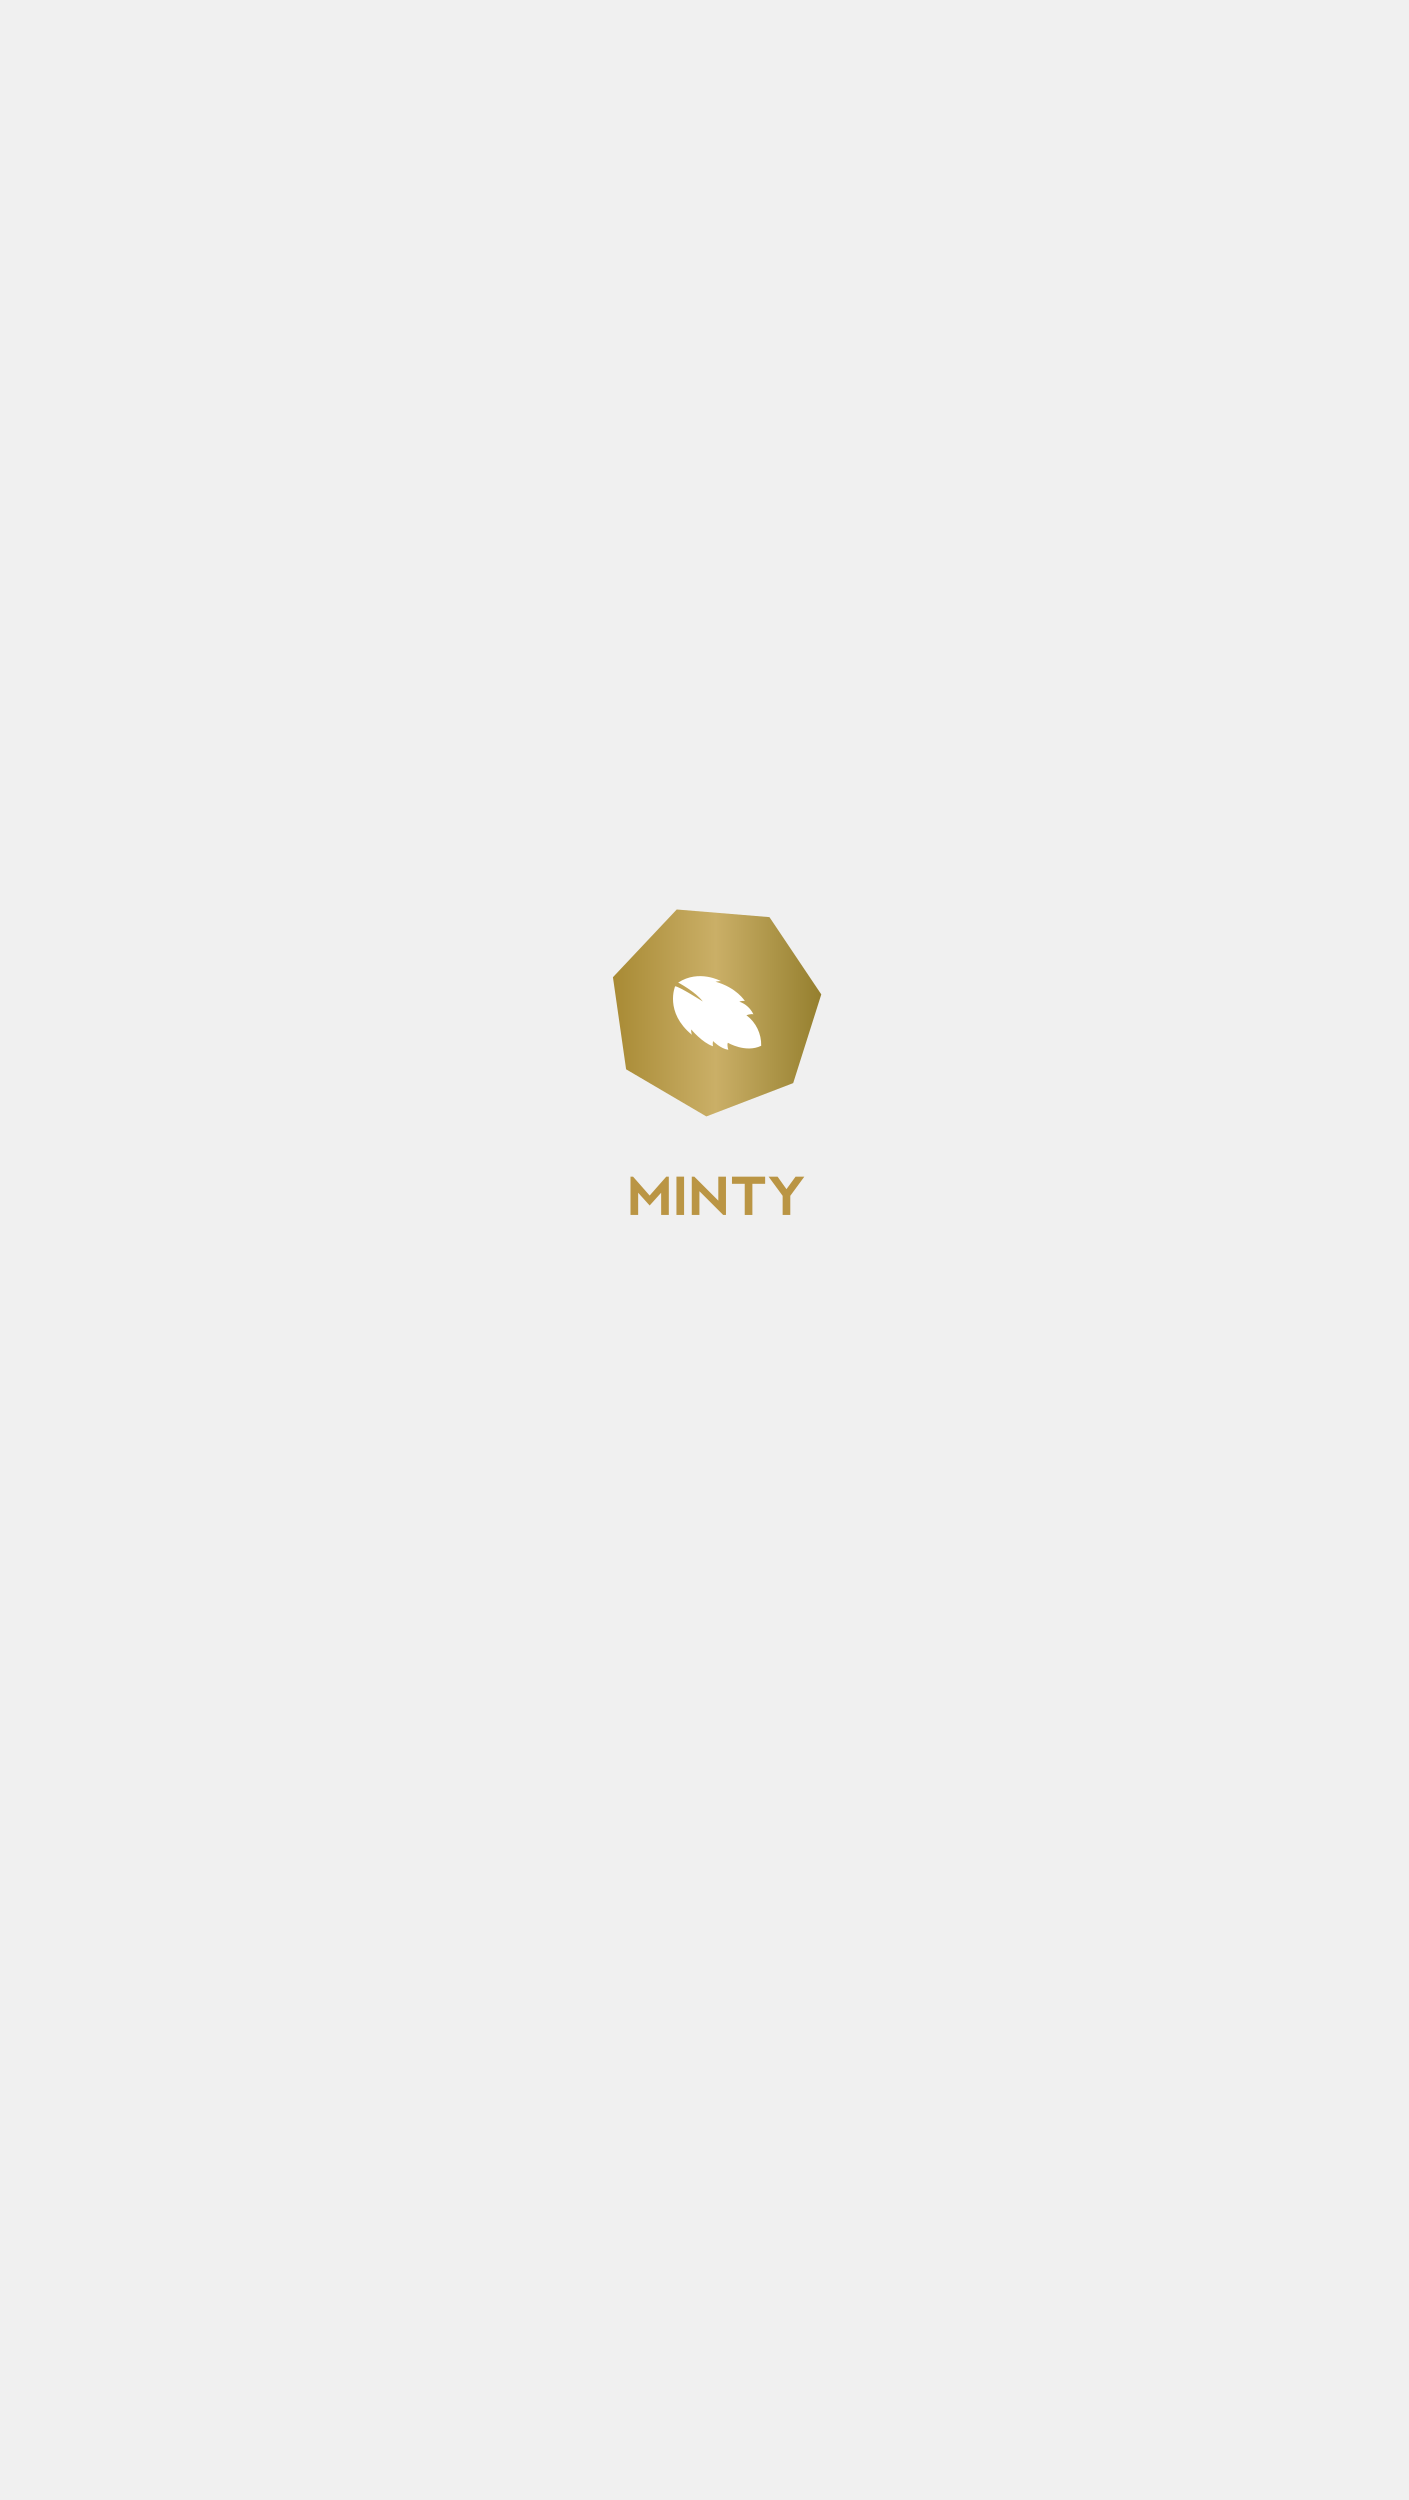
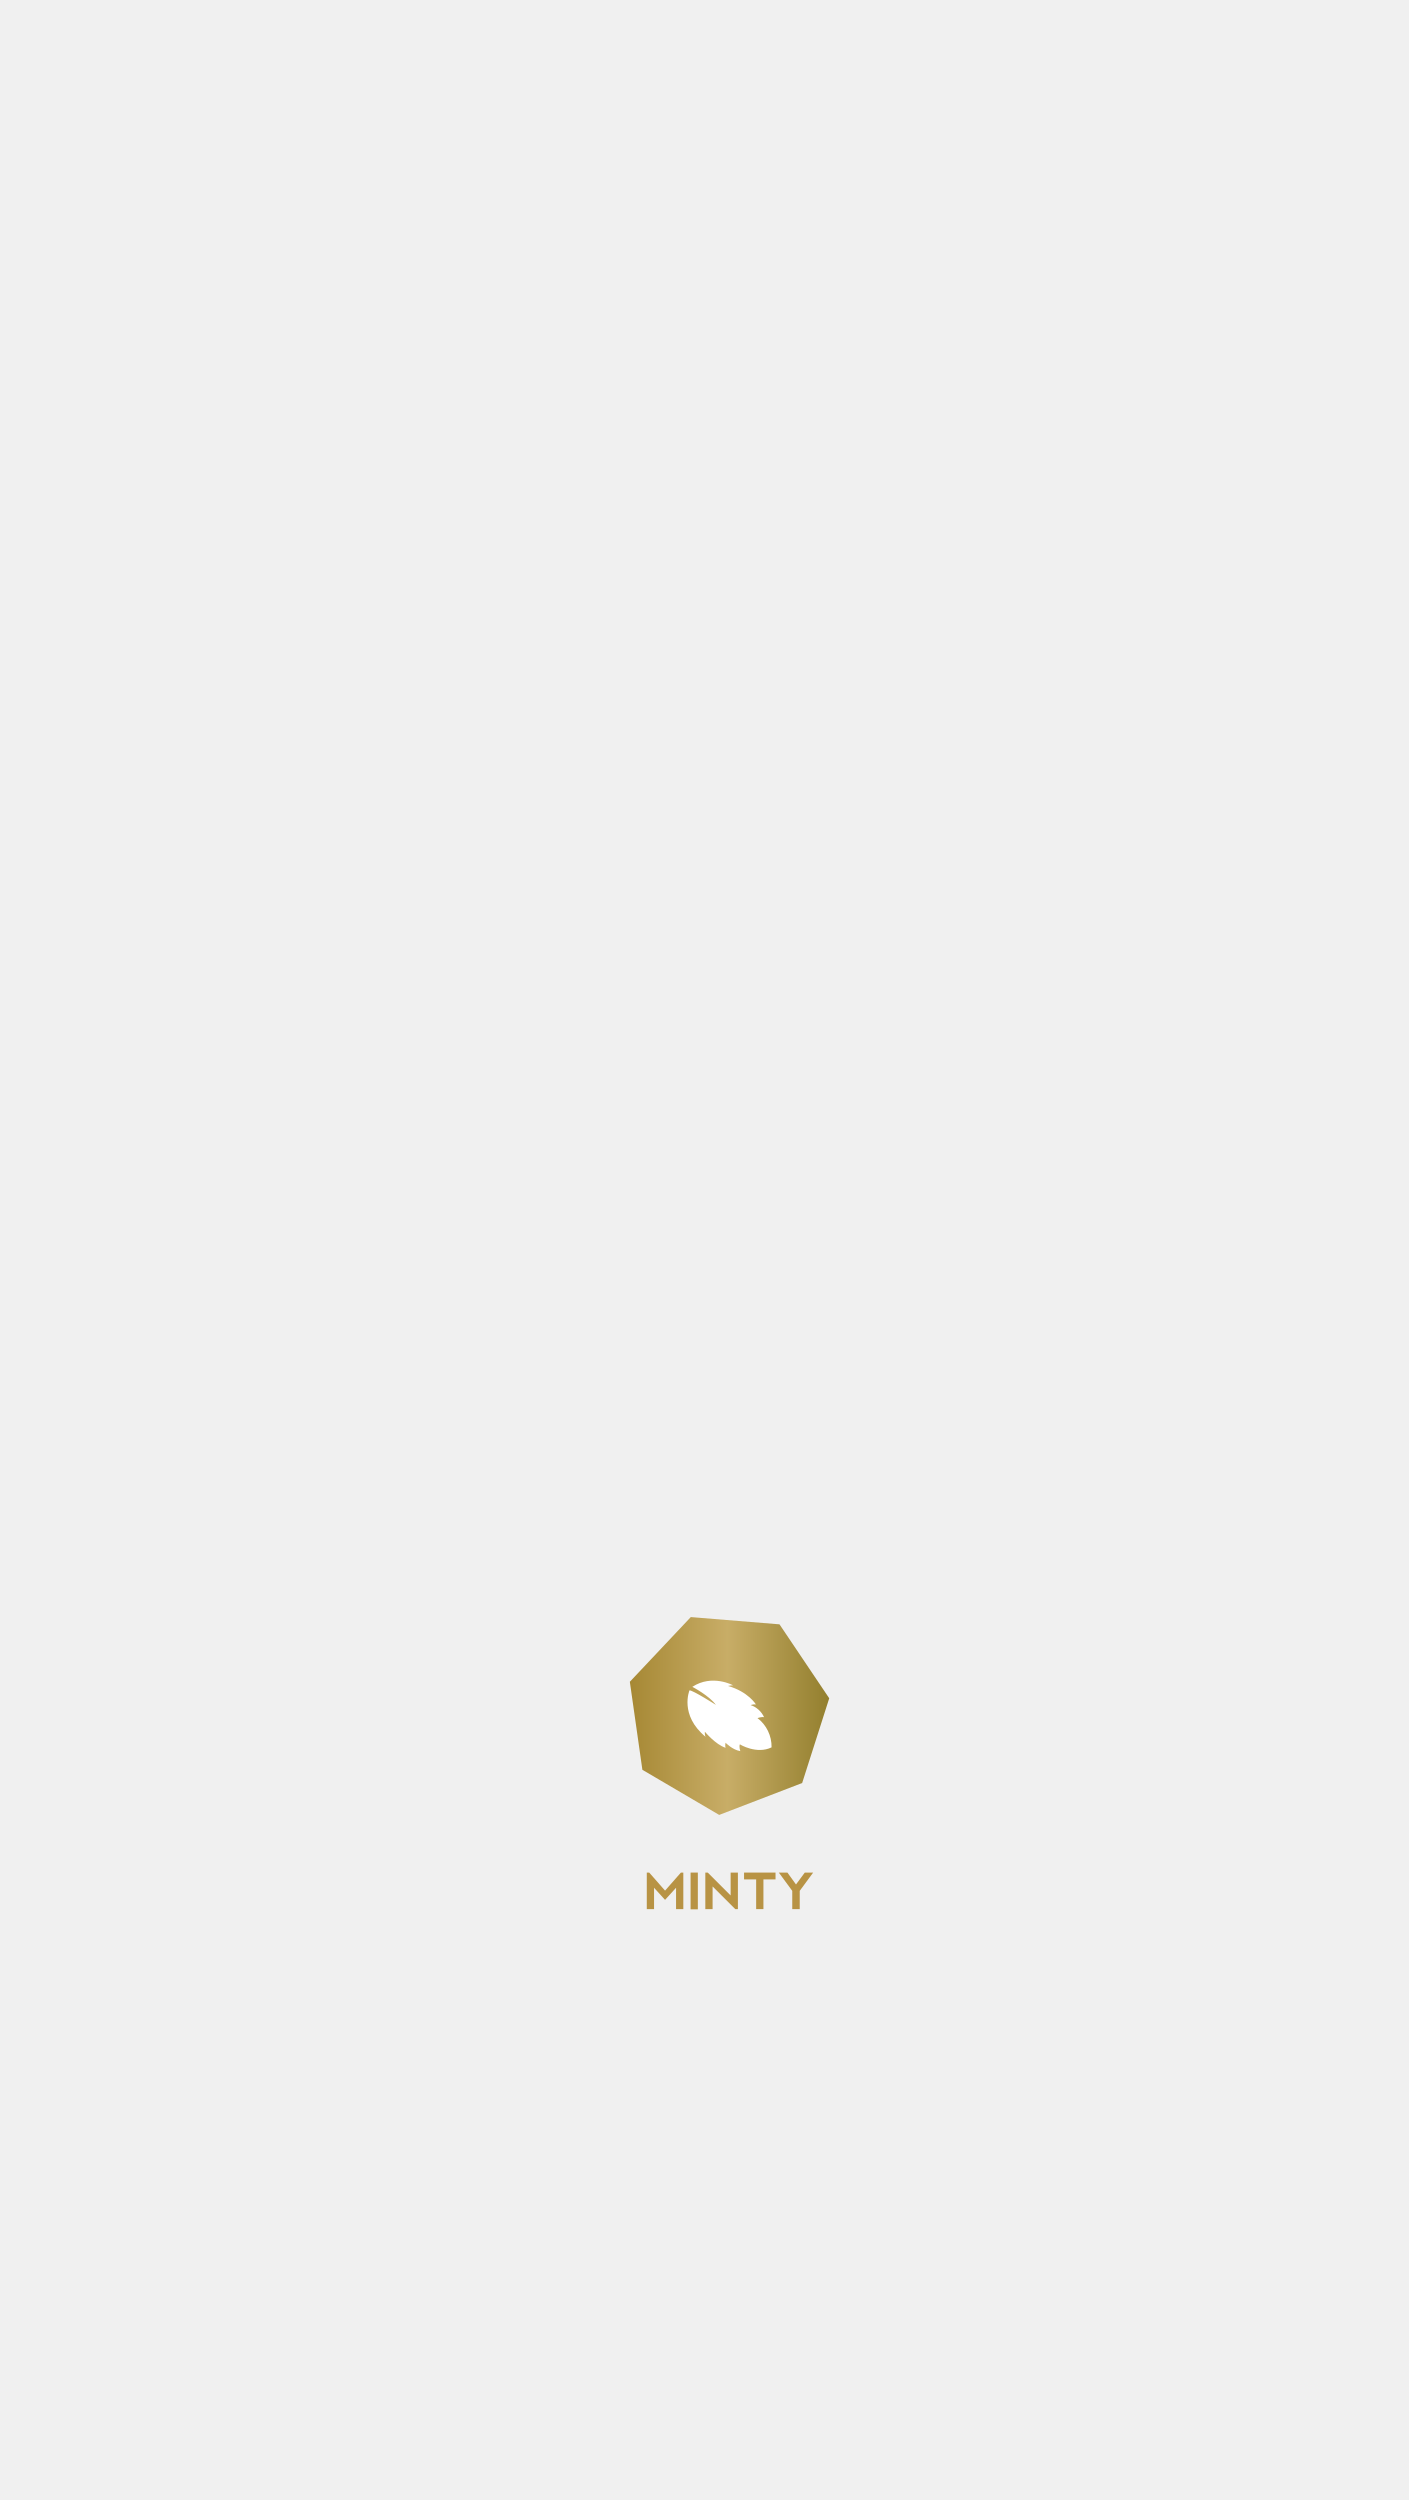
- <svg xmlns="http://www.w3.org/2000/svg" id="Content" width="640" height="1136" viewBox="0 0 640 1136">
-   <defs>
-     <style>.cls-1{fill:#fff;}.cls-2{fill:url(#New_Gradient_Swatch_1);}.cls-3{fill:#ba9544;}</style>
-     <linearGradient id="New_Gradient_Swatch_1" x1="278.517" y1="460.291" x2="373.192" y2="460.291" gradientUnits="userSpaceOnUse">
-       <stop offset="0" stop-color="#a88a34" />
-       <stop offset="0.493" stop-color="#caaf67" />
-       <stop offset="1" stop-color="#957f2e" />
-     </linearGradient>
-   </defs>
-   <path class="cls-1" d="M306.999,448.29a4.04,4.04,0,0,1,.761-.312,7.315,7.315,0,0,1,.849-.216l.048-.018,8.305-1.826a2.688,2.688,0,0,1,1.773.273l1.399,1.368-2.908,3.044-9.269,2.037c-.37-1.672-.752-3.414-.959-4.351M335.821,471.46l-4.562-20.75a3.11,3.11,0,0,0-3.458-2.406l2.446-2.569.673.638,1.016-1.078a.66.66,0,0,0-.026-.933l-4.918-4.645a.66.66,0,0,0-.933.026l-1.016,1.078.809.765-3.264,3.422L320.97,443.429l-.114-.088a6.185,6.185,0,0,0-4.65-.875l-8.217,1.808a12.025,12.025,0,0,0-1.452.374,4.946,4.946,0,0,0-2.657,1.773,2.87,2.87,0,0,0-.431,2.239c.255,1.144,1.144,5.195,1.68,7.628.009.053.018.106.031.158l4.562,20.755a3.091,3.091,0,0,0,3.695,2.349l20.02-4.403a3.108,3.108,0,0,0,2.384-3.686" />
-   <polygon class="cls-2" points="360.426 492.161 320.954 507.312 284.504 485.897 278.517 444.045 307.506 413.27 349.64 416.745 373.192 451.858 360.426 492.161" />
-   <path class="cls-1" d="M345.881,475.203a16.772,16.772,0,0,0-6.717-13.892s2.116-.77,3.185-.387a10.959,10.959,0,0,0-6.405-5.767,4.9,4.9,0,0,1,2.512-.308s-3.722-6.093-13.316-8.745a7.949,7.949,0,0,1,2.428-.299s-9.933-5.494-19.395.682c0,0,8.015,4.227,11.187,8.604,0,0-10.989-7.021-12.59-6.911,0,0-4.944,11.75,7.628,22.03a5.529,5.529,0,0,1-.299-2.428s4.993,6.022,9.867,7.637a5.697,5.697,0,0,1,.031-2.367s3.383,3.48,6.968,3.977c0,0-.77-2.116-.22-3.202,0,0,8.072,4.791,15.137,1.377" />
-   <path class="cls-3" d="M286.5,552.073V534.675H287.66l7.539,8.583,7.551-8.583H303.91v17.398H300.43l-.012-10.091-5.22,5.799-5.22-5.799v10.091Z" />
-   <path class="cls-3" d="M307.378,534.663h3.468v17.41h-3.468Z" />
-   <path class="cls-3" d="M314.337,552.073V534.675h1.16l10.902,10.903V534.675h3.48v17.398h-1.276L317.816,541.286v10.787Z" />
-   <path class="cls-3" d="M347.683,534.675v3.248h-5.8v14.15h-3.479V537.923h-5.8v-3.248Z" />
-   <path class="cls-3" d="M349.249,534.675h4.083l4.036,5.684,4.129-5.684h3.99l-6.38,8.699v8.699h-3.479v-8.699Z" />
+ <svg xmlns="http://www.w3.org/2000/svg" version="1.1" id="Content" x="0px" y="0px" viewBox="0 0 640 1136" style="enable-background:new 0 0 640 1136;" xml:space="preserve">
+   <style type="text/css">
+ 	.st0{fill:#FFFFFF;}
+ 	.st1{fill:url(#SVGID_1_);}
+ 	.st2{fill:#B89344;}
+ </style>
+   <path class="st0" d="M313.5,768.3c0.2-0.1,0.5-0.2,0.7-0.3c0.3-0.1,0.5-0.2,0.8-0.2h0l8-1.8c0.6-0.1,1.2,0,1.7,0.3l1.3,1.3l-2.8,2.9  l-8.9,2C314,770.8,313.7,769.2,313.5,768.3 M341,790.4l-4.4-19.8c-0.3-1.5-1.8-2.5-3.3-2.3l2.3-2.5l0.6,0.6l1-1  c0.2-0.2,0.2-0.6,0-0.9l-4.7-4.4c-0.2-0.2-0.6-0.2-0.9,0l-1,1l0.8,0.7l-3.1,3.3l-1.5-1.5l-0.1-0.1c-1.3-0.9-2.9-1.2-4.5-0.8  l-7.9,1.7c-0.5,0.1-0.9,0.2-1.4,0.3c-1,0.3-1.9,0.9-2.5,1.7c-0.4,0.6-0.6,1.4-0.4,2.1c0.2,1.1,1.1,5,1.6,7.3c0,0,0,0.1,0,0.2  l4.4,19.8c0.4,1.6,1.9,2.6,3.5,2.2l19.2-4.1C340.3,793.6,341.3,792.1,341,790.4" />
+   <linearGradient id="SVGID_1_" gradientUnits="userSpaceOnUse" x1="286.22" y1="356.255" x2="376.75" y2="356.255" gradientTransform="matrix(1 0 0 -1 0 1136)">
+     <stop offset="0" style="stop-color:#A68834" />
+     <stop offset="0.49" style="stop-color:#C8AD67" />
+     <stop offset="1" style="stop-color:#937F2E" />
+   </linearGradient>
+   <polygon class="st1" points="364.5,810.2 326.8,824.7 291.9,804.2 286.2,764.2 313.9,734.8 354.2,738.1 376.8,771.7 " />
+   <path class="st0" d="M350.6,794c0.1-5.2-2.3-10.2-6.4-13.3c0,0,2-0.7,3-0.4c-1.2-2.6-3.4-4.6-6.1-5.5c0.8-0.3,1.6-0.4,2.4-0.3  c0,0-3.5-5.8-12.7-8.4c0.8-0.2,1.5-0.3,2.3-0.3c0,0-9.5-5.2-18.5,0.7c0,0,7.7,4,10.7,8.2c0,0-10.5-6.7-12-6.6c0,0-4.7,11.2,7.3,21.1  c-0.3-0.7-0.4-1.5-0.3-2.3c0,0,4.8,5.8,9.4,7.3c-0.2-0.7-0.2-1.5,0-2.3c0,0,3.2,3.3,6.7,3.8c0,0-0.7-2-0.2-3.1  C336.2,792.7,343.9,797.3,350.6,794" />
+   <path class="st2" d="M293.9,867.5v-16.6h1.1l7.2,8.2l7.2-8.2h1.1v16.6h-3.3v-9.7l-5,5.5l-5-5.5v9.7H293.9z" />
+   <path class="st2" d="M313.8,850.9h3.3v16.7h-3.3V850.9z" />
+   <path class="st2" d="M320.5,867.5v-16.6h1.1l10.4,10.4v-10.4h3.3v16.6h-1.2l-10.3-10.3v10.3H320.5z" />
+   <path class="st2" d="M352.4,850.9v3.1h-5.5v13.5h-3.3V854h-5.5v-3.1L352.4,850.9z" />
+   <path class="st2" d="M353.9,850.9h3.9l3.9,5.4l4-5.4h3.8l-6.1,8.3v8.3H360v-8.3L353.9,850.9z" />
</svg>
